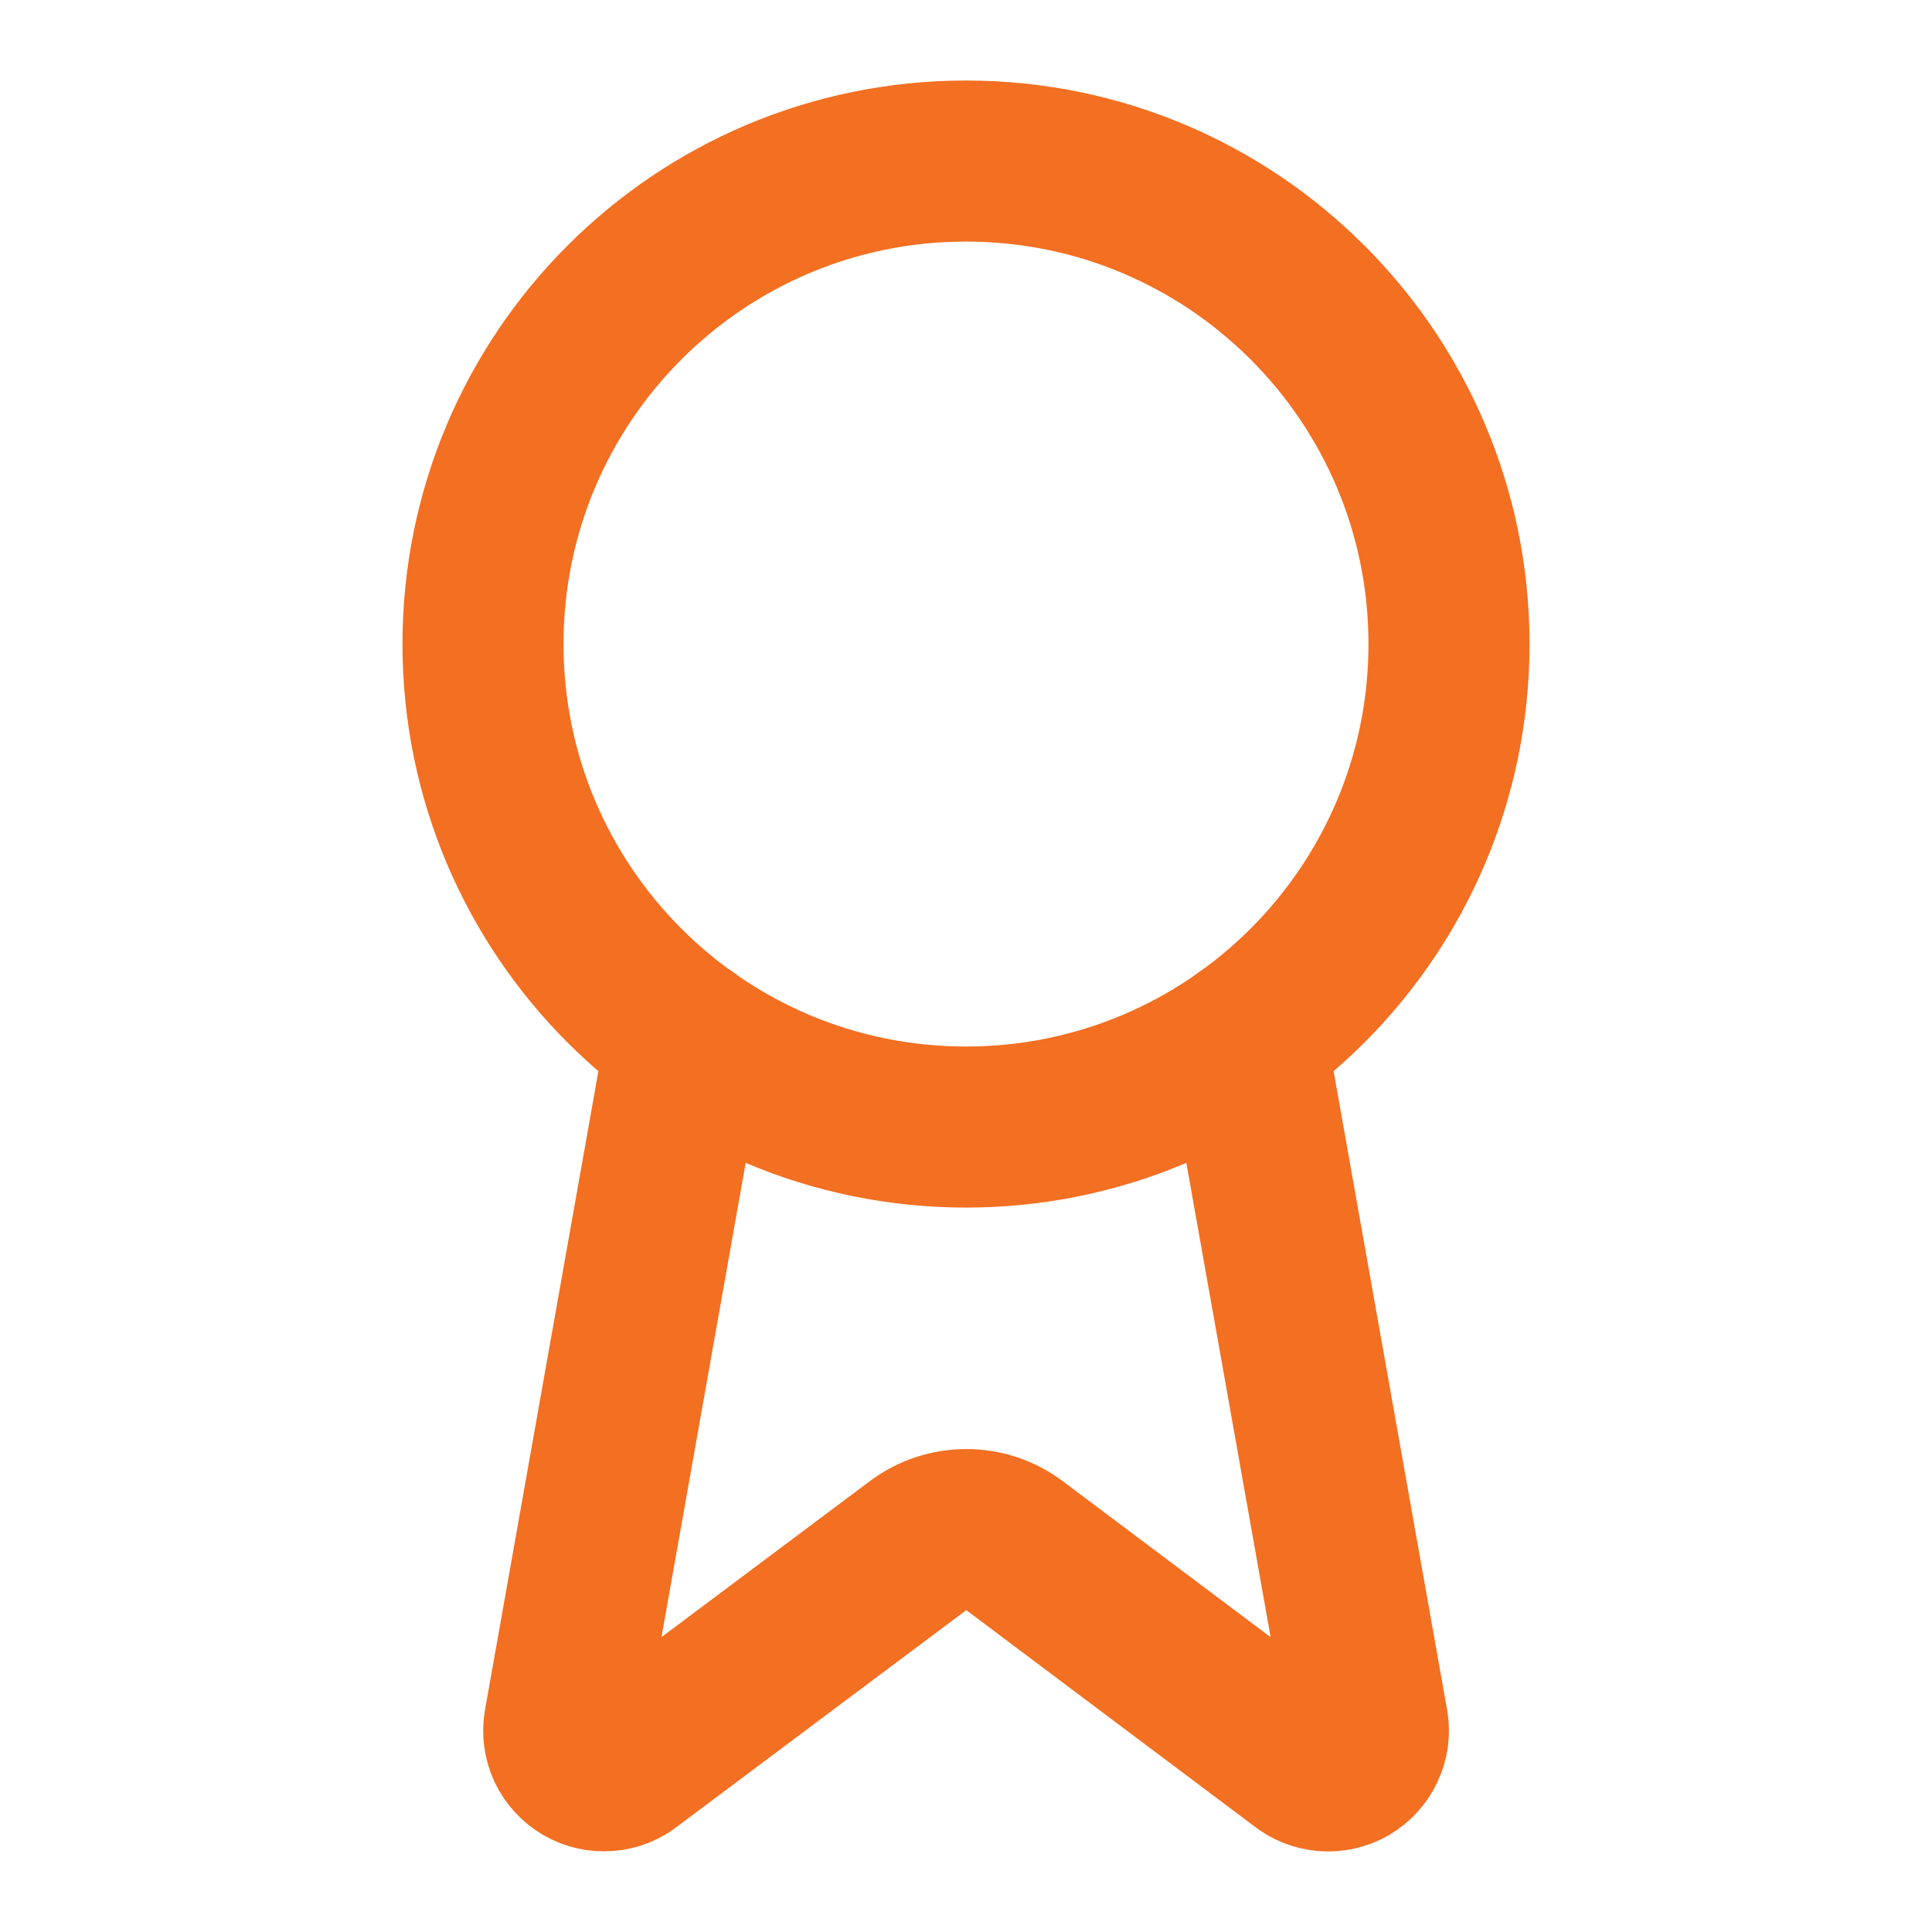
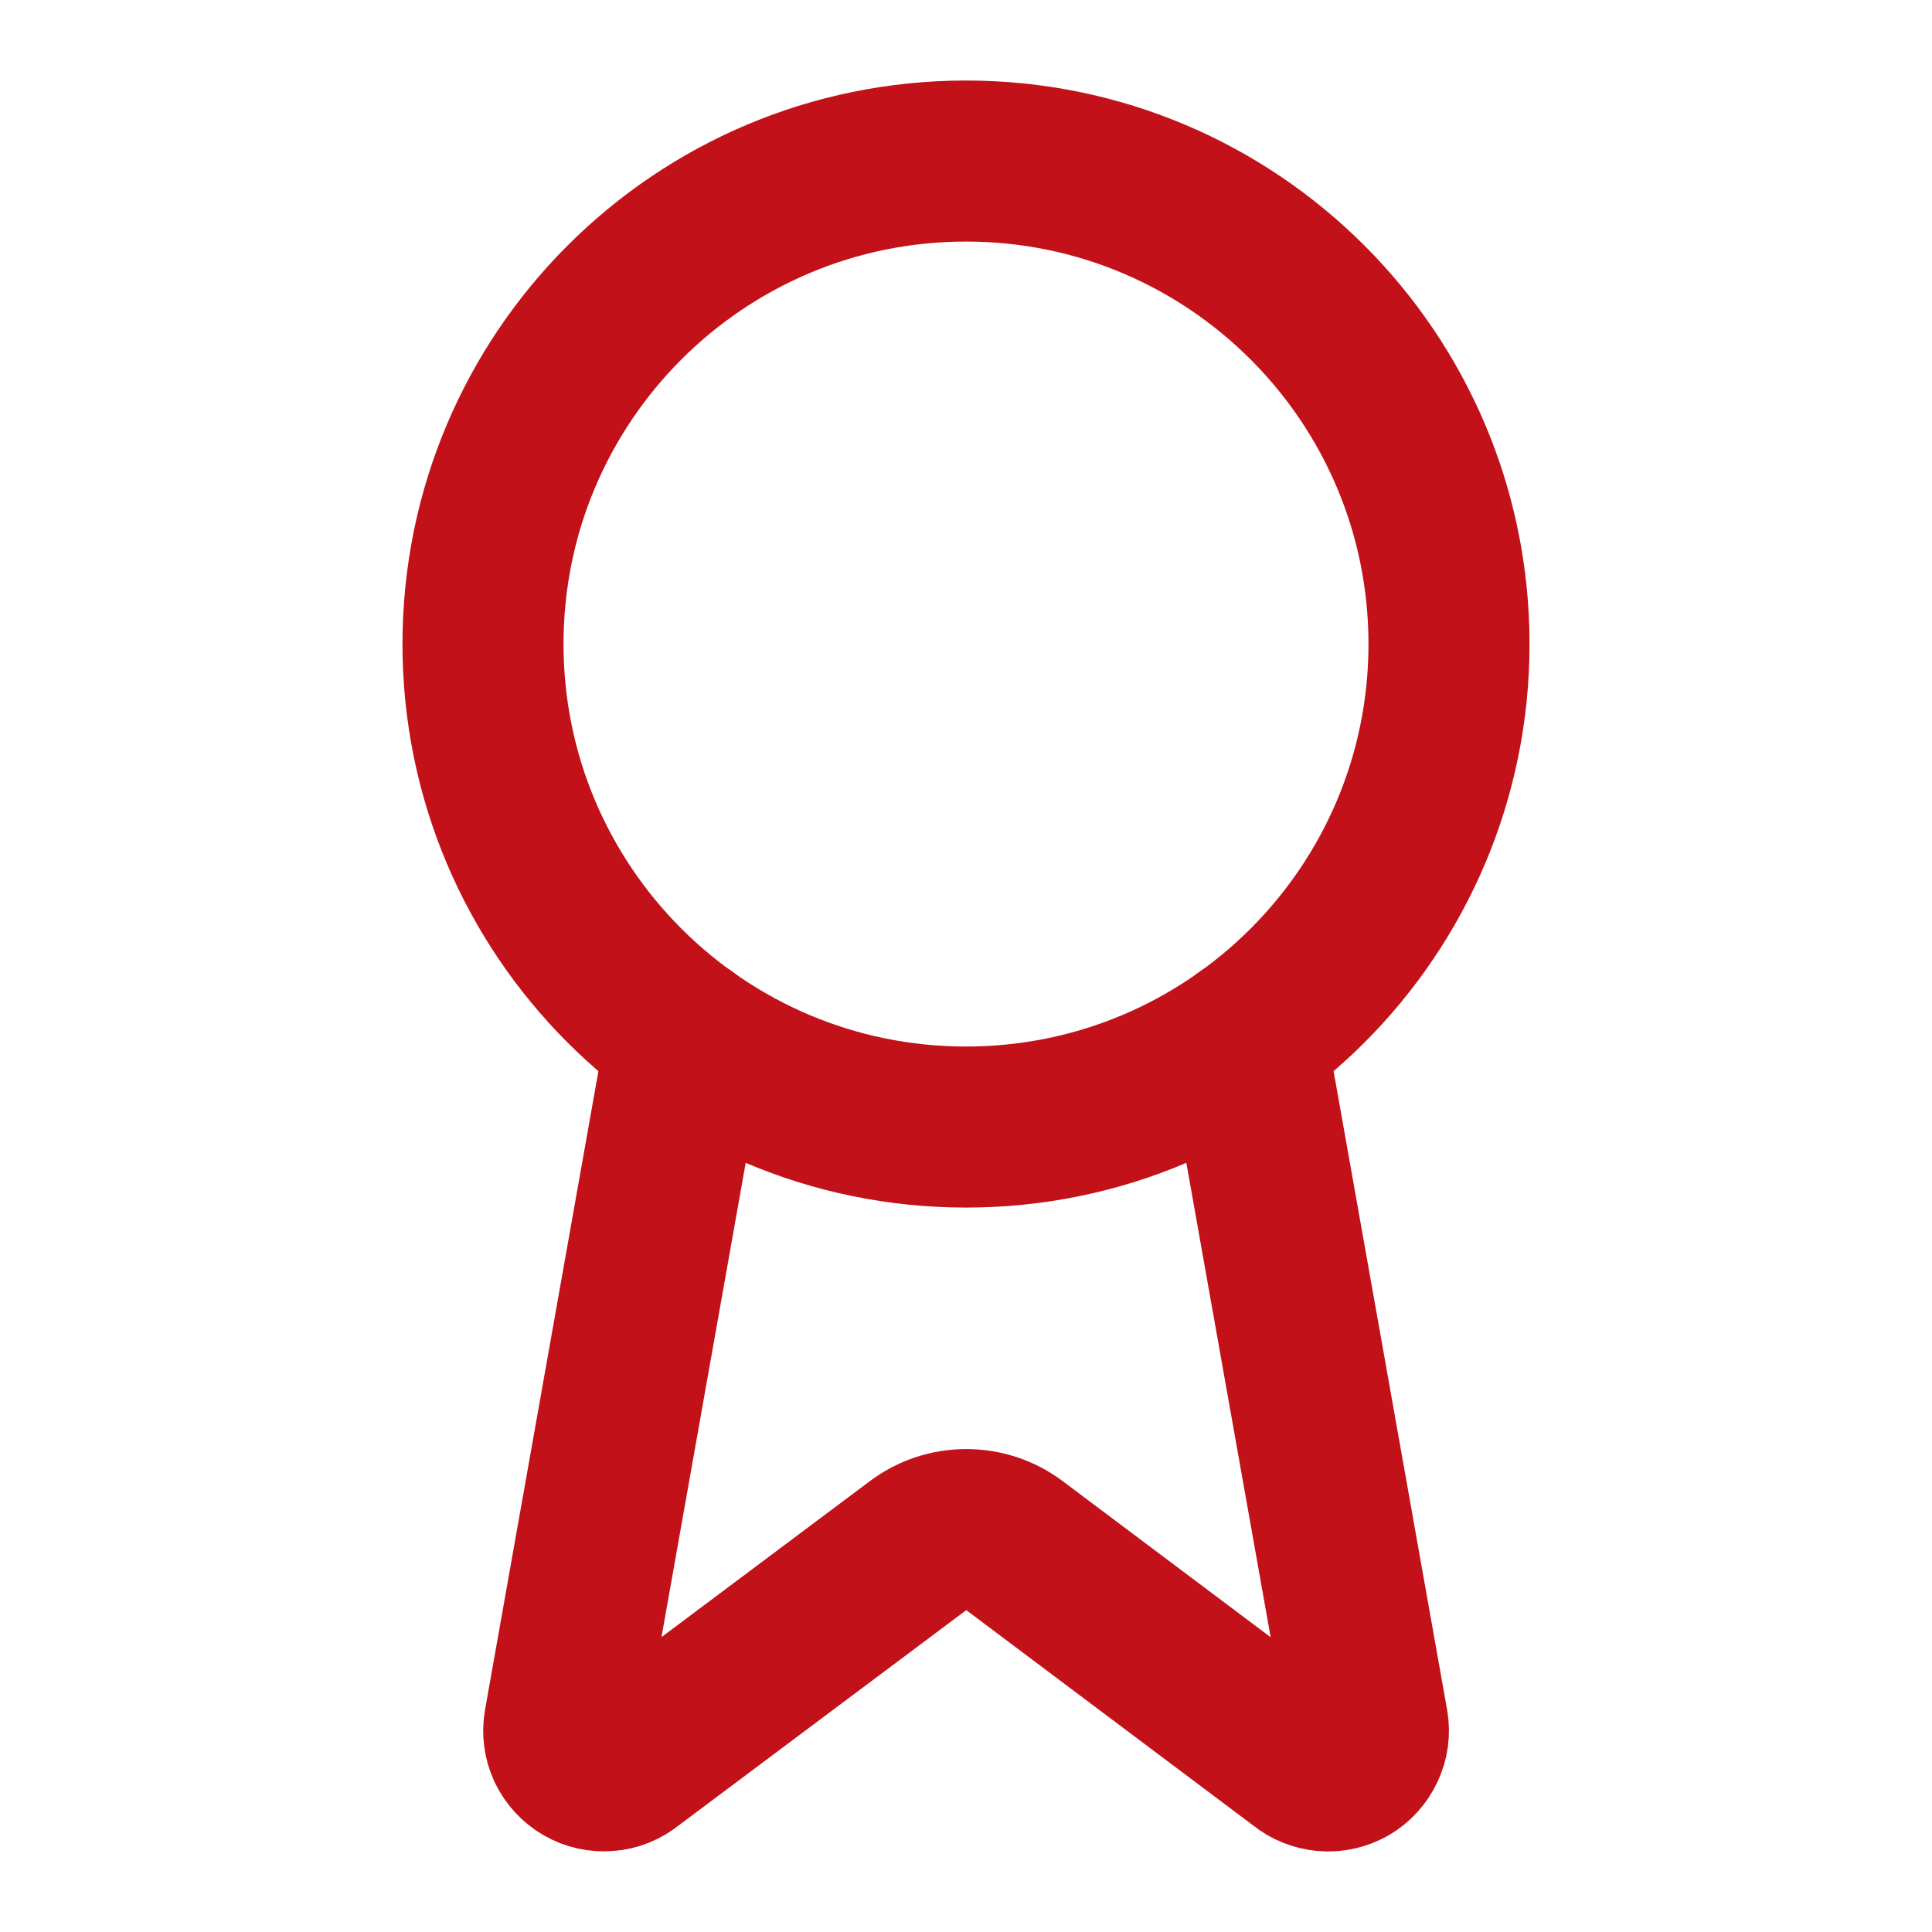
<svg xmlns="http://www.w3.org/2000/svg" width="14" height="14" viewBox="0 0 14 14" fill="none">
-   <path d="M9.028 7.519L9.912 12.493C9.922 12.551 9.914 12.611 9.888 12.665C9.863 12.719 9.822 12.764 9.771 12.794C9.719 12.823 9.66 12.837 9.601 12.832C9.542 12.827 9.485 12.805 9.439 12.767L7.351 11.2C7.25 11.124 7.128 11.084 7.002 11.084C6.876 11.084 6.754 11.124 6.653 11.2L4.561 12.766C4.515 12.804 4.459 12.827 4.4 12.831C4.341 12.836 4.281 12.823 4.23 12.793C4.179 12.763 4.138 12.719 4.112 12.665C4.087 12.611 4.079 12.551 4.089 12.493L4.972 7.519" stroke="#F36F21" stroke-width="1.167" stroke-linecap="round" stroke-linejoin="round" />
-   <path d="M7 8.167C8.933 8.167 10.5 6.6 10.5 4.667C10.5 2.734 8.933 1.167 7 1.167C5.067 1.167 3.5 2.734 3.5 4.667C3.5 6.6 5.067 8.167 7 8.167Z" stroke="#F36F21" stroke-width="1.167" stroke-linecap="round" stroke-linejoin="round" />
+   <path d="M9.028 7.519L9.912 12.493C9.922 12.551 9.914 12.611 9.888 12.665C9.863 12.719 9.822 12.764 9.771 12.794C9.719 12.823 9.66 12.837 9.601 12.832C9.542 12.827 9.485 12.805 9.439 12.767L7.351 11.2C7.25 11.124 7.128 11.084 7.002 11.084C6.876 11.084 6.754 11.124 6.653 11.2L4.561 12.766C4.515 12.804 4.459 12.827 4.4 12.831C4.341 12.836 4.281 12.823 4.23 12.793C4.179 12.763 4.138 12.719 4.112 12.665C4.087 12.611 4.079 12.551 4.089 12.493L4.972 7.519" stroke-width="1.167" stroke-linecap="round" stroke-linejoin="round" stroke="#C21119" />
+   <path d="M7 8.167C8.933 8.167 10.5 6.6 10.5 4.667C10.5 2.734 8.933 1.167 7 1.167C5.067 1.167 3.5 2.734 3.5 4.667C3.5 6.6 5.067 8.167 7 8.167Z" stroke-width="1.167" stroke-linecap="round" stroke-linejoin="round" stroke="#C21119" />
</svg>
